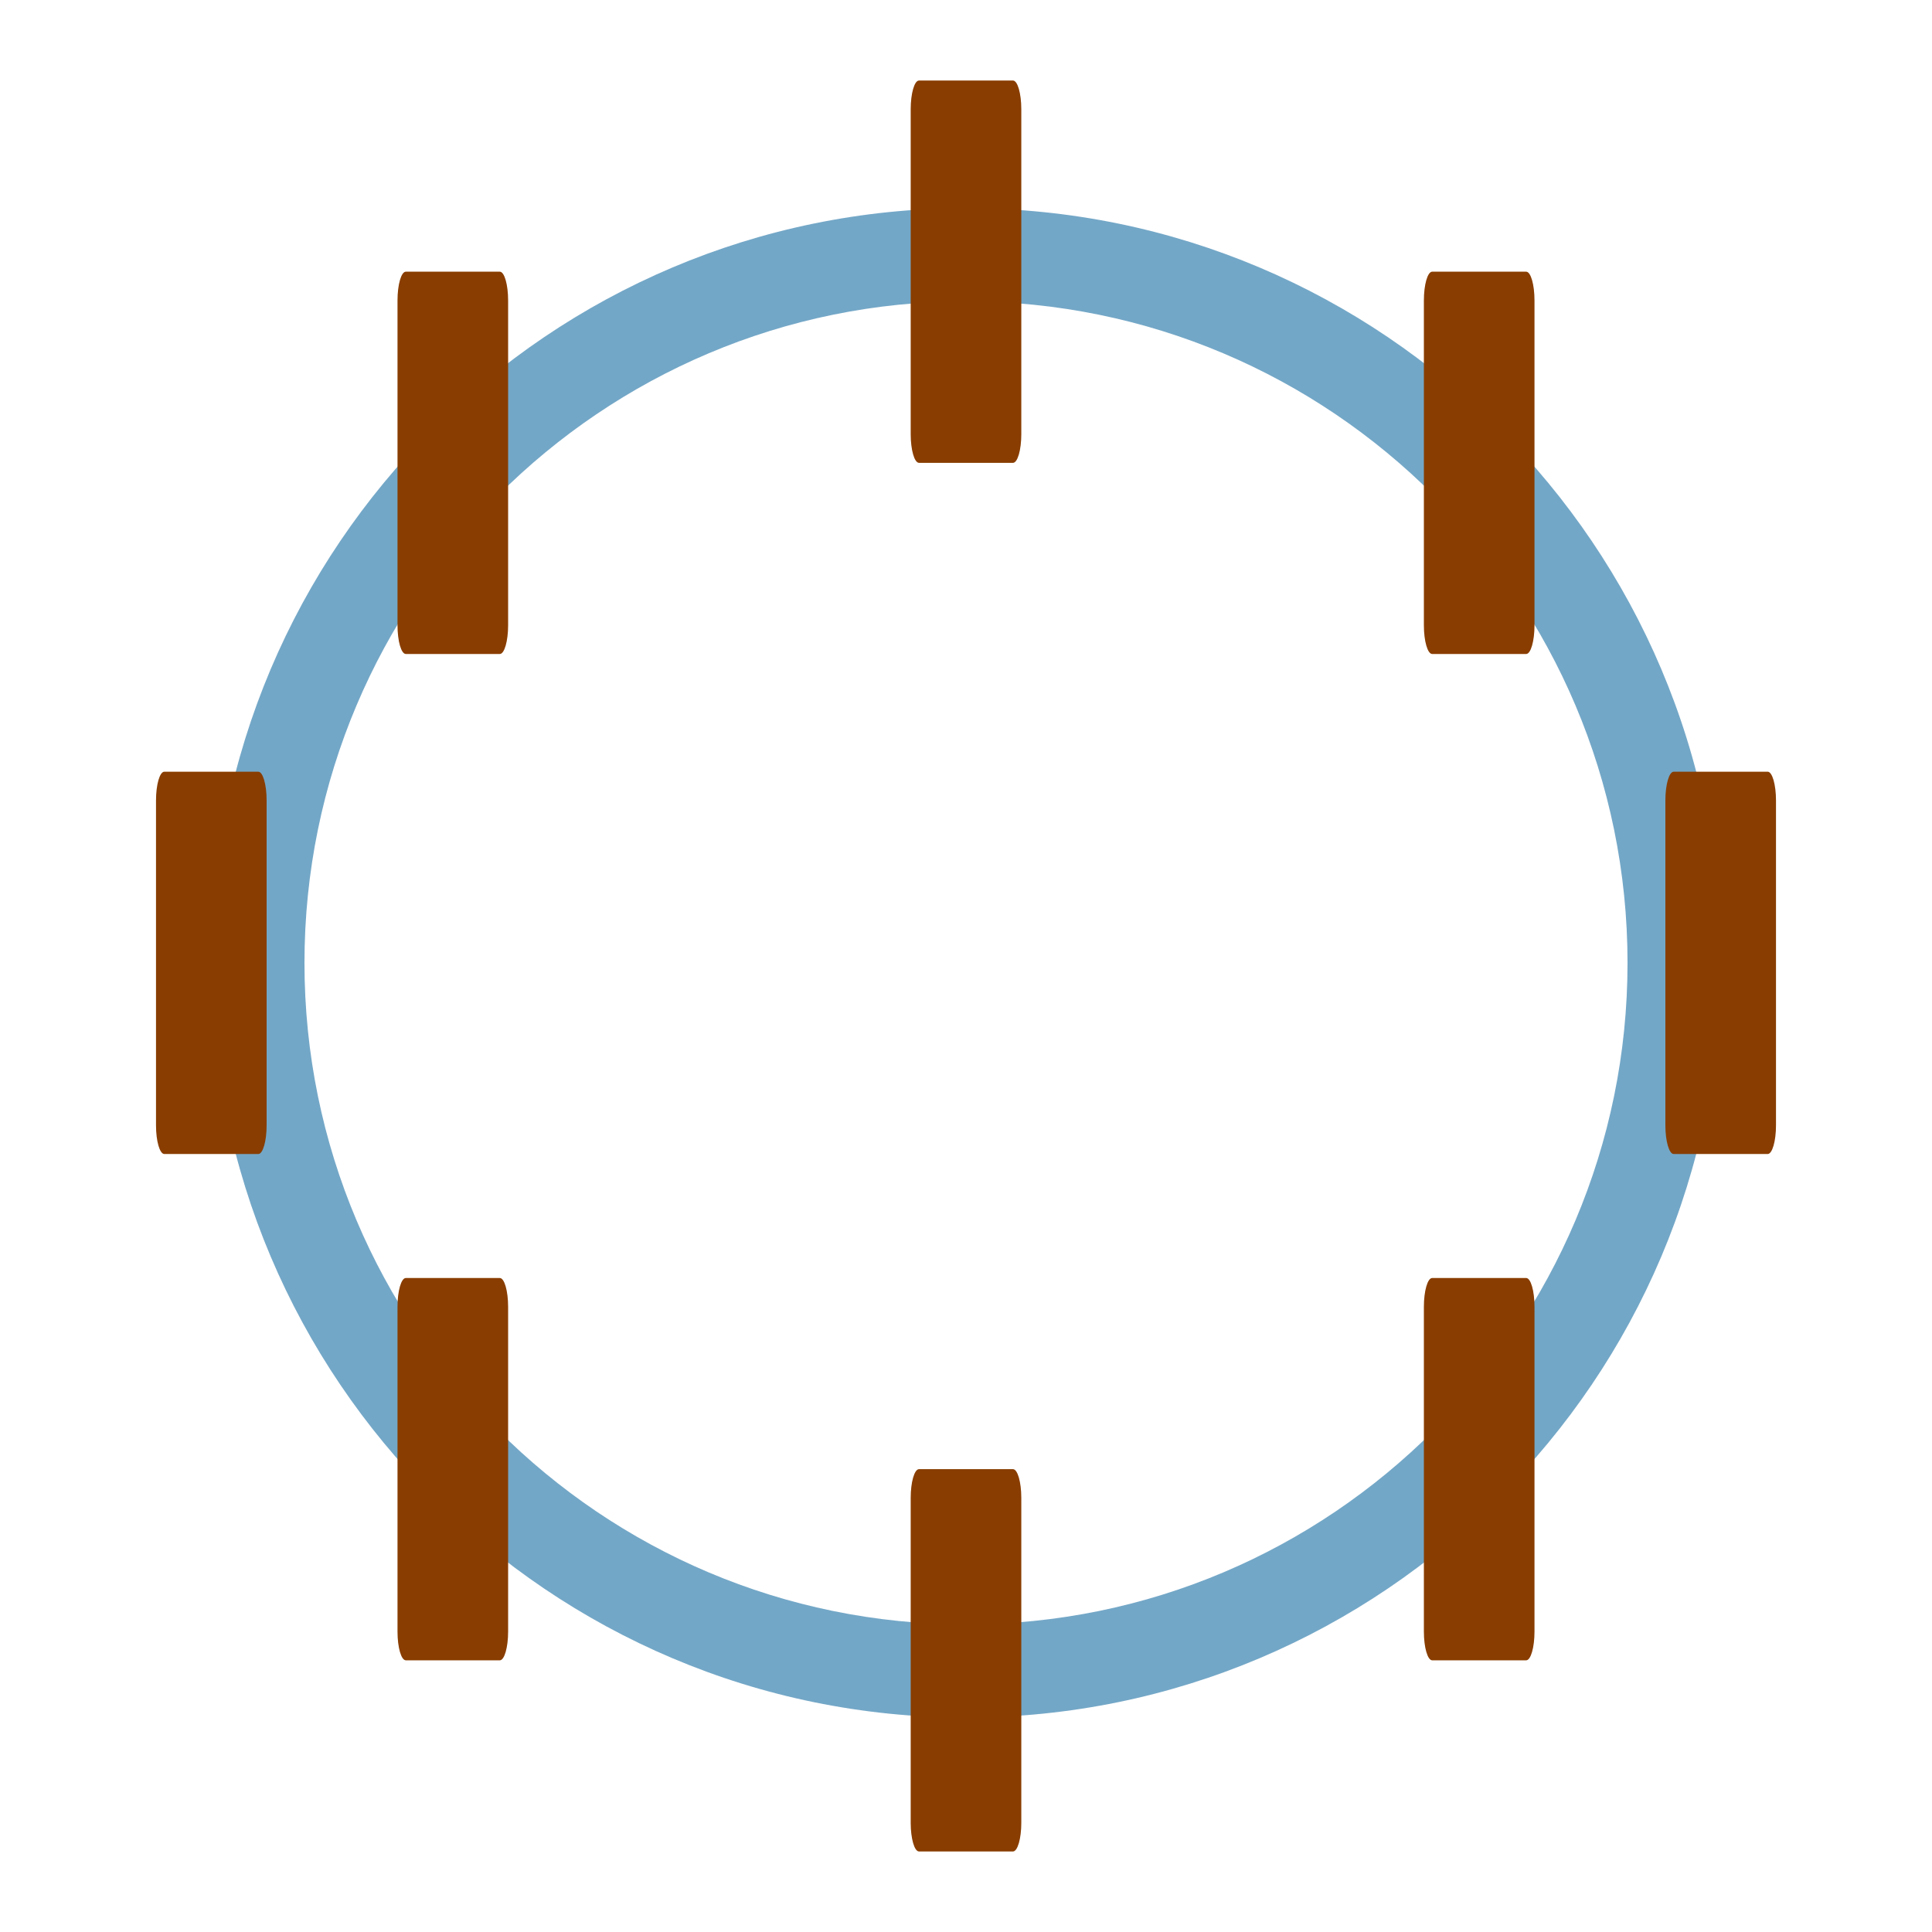
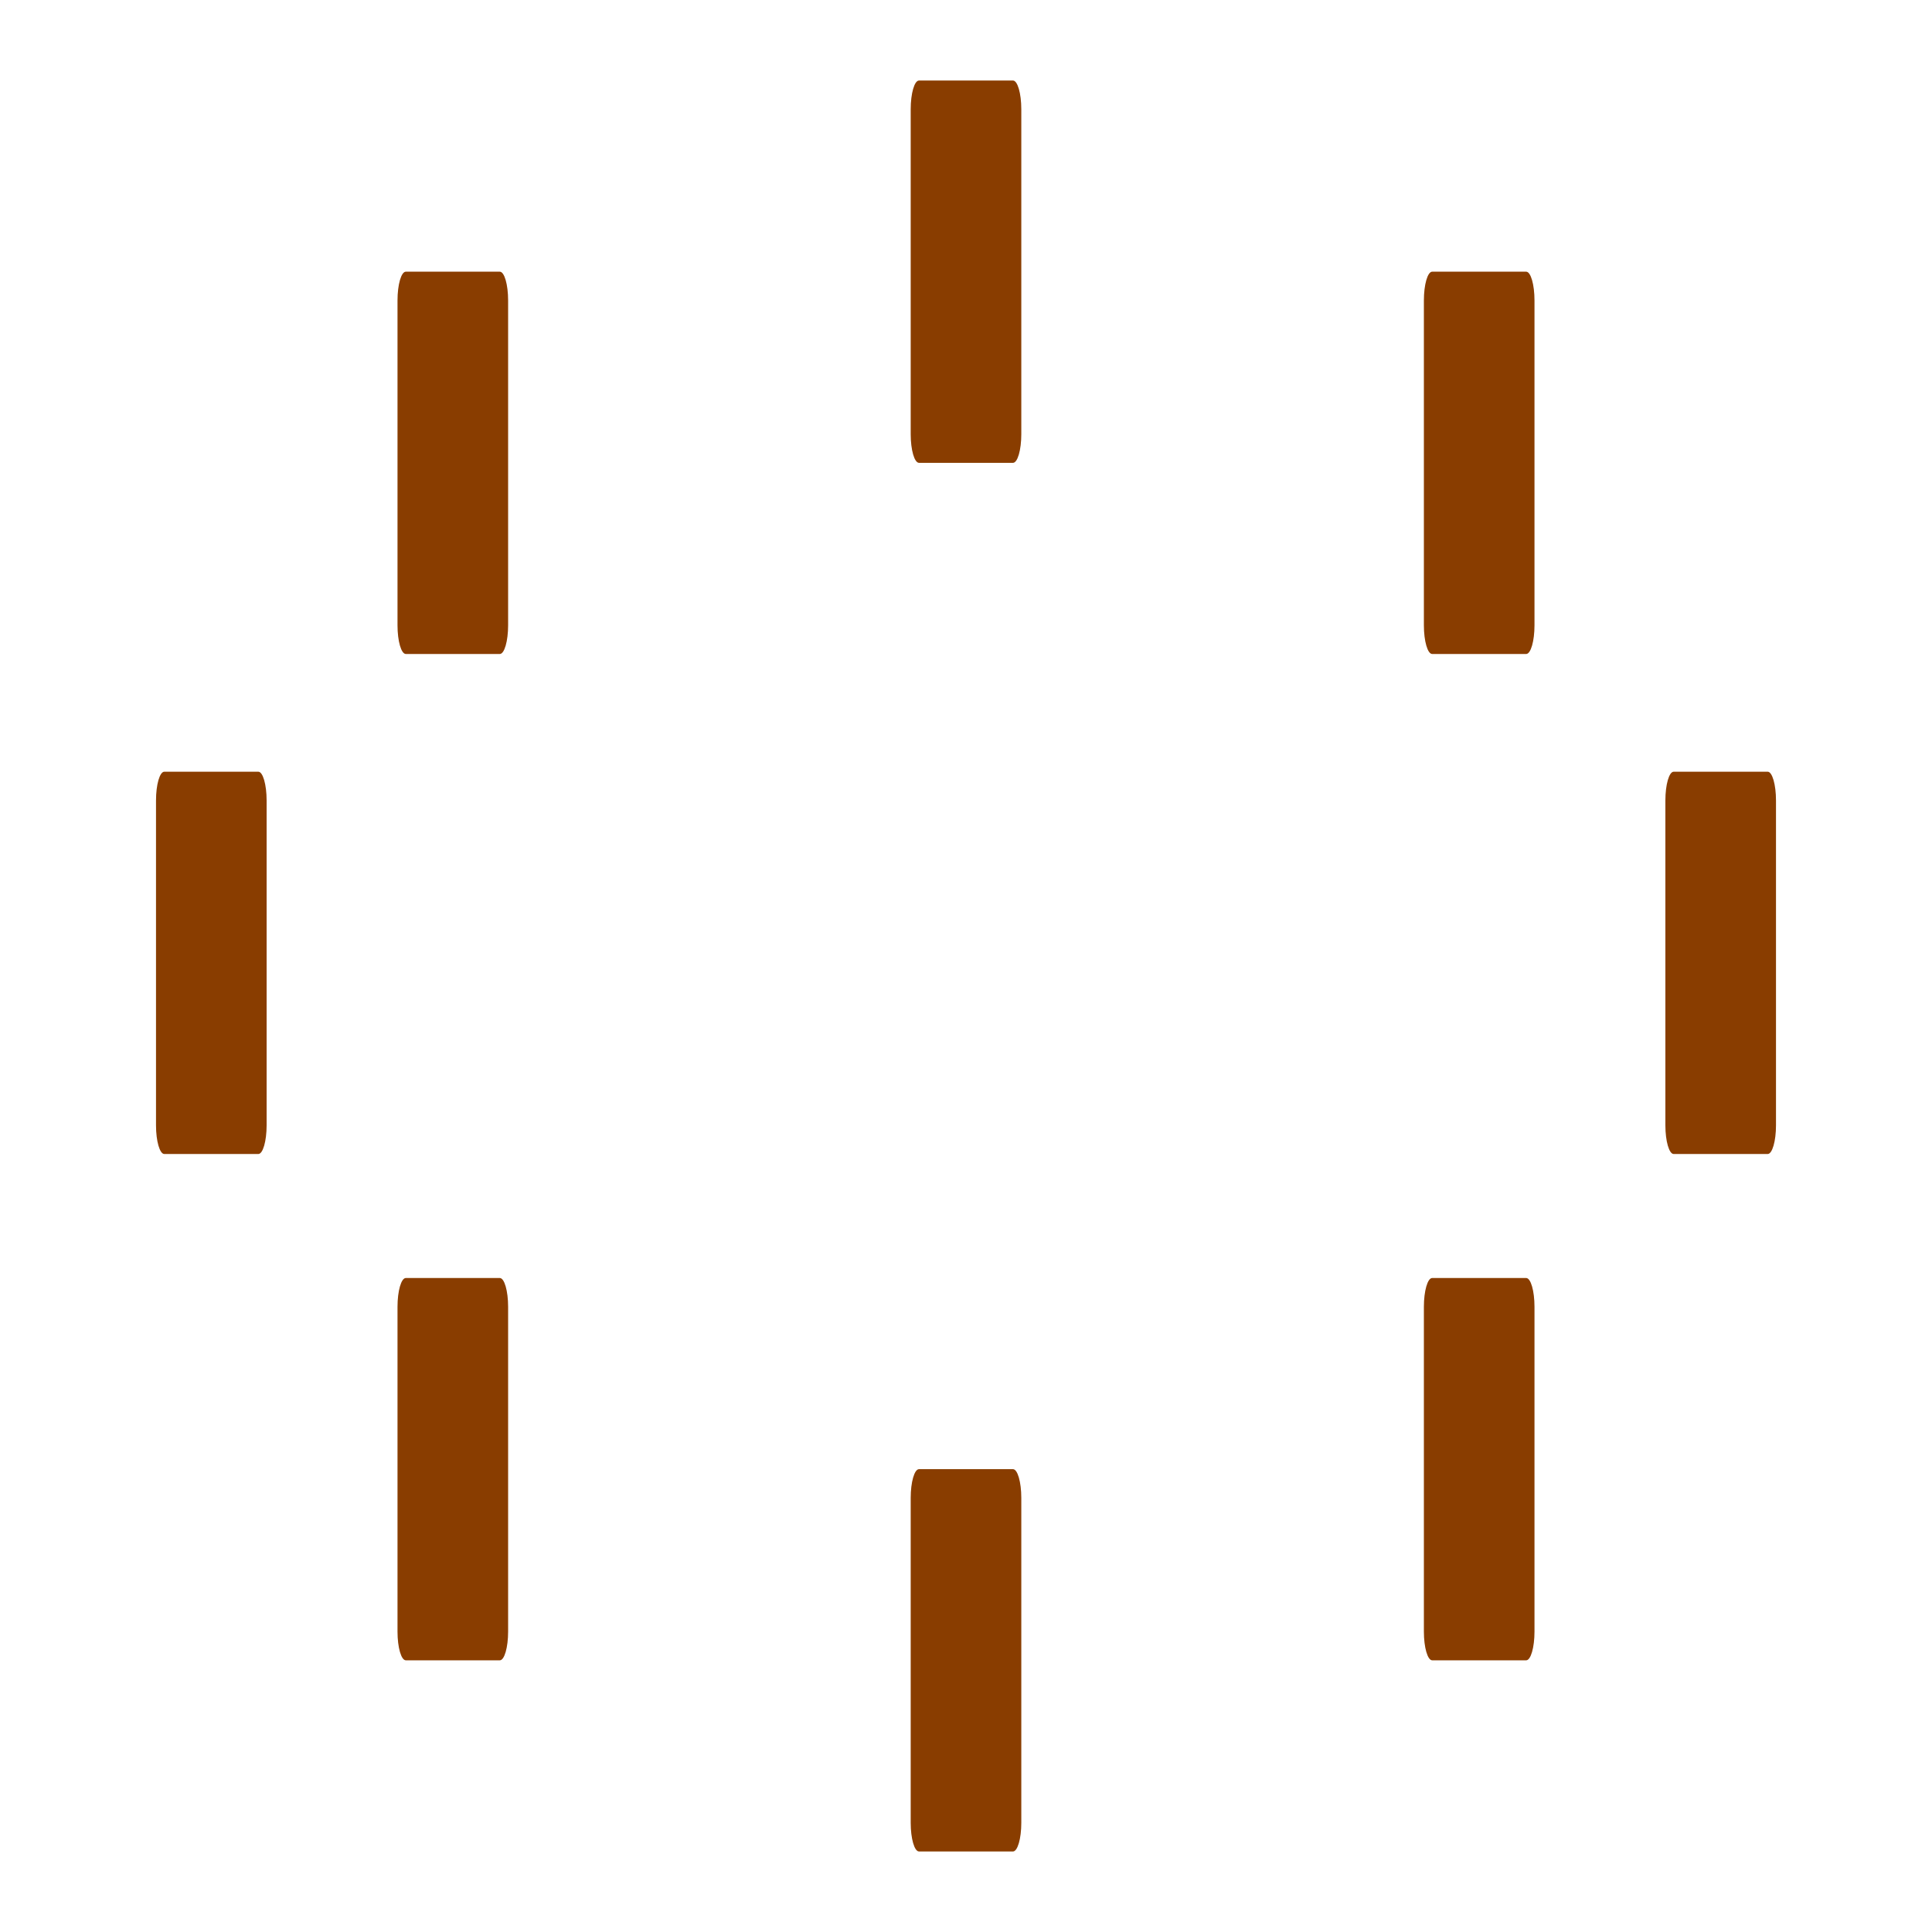
<svg xmlns="http://www.w3.org/2000/svg" xml:space="preserve" fill-rule="evenodd" stroke-linejoin="round" stroke-miterlimit="2" clip-rule="evenodd" viewBox="0 0 64 64">
-   <g id="blue">
-     <path fill="#73a7c7" d="M32 6.896c13.798 0 25 11.202 25 25s-11.202 25-25 25-25-11.202-25-25 11.202-25 25-25Zm0 3.086c12.095 0 21.914 9.819 21.914 21.914S44.095 53.81 32 53.81s-21.914-9.819-21.914-21.914S19.905 9.982 32 9.982Z" />
-   </g>
  <g id="brown">
    <path fill="#893d00" d="M33.832 3.621v10.762c0 .523-.123.949-.275.949h-3.114c-.152 0-.275-.426-.275-.949V3.621c0-.527.123-.953.275-.953h3.114c.152 0 .275.426.275.953Zm0 46v10.762c0 .523-.123.949-.275.949h-3.114c-.152 0-.275-.426-.275-.949V49.621c0-.527.123-.953.275-.953h3.114c.152 0 .275.426.275.953Zm25-23.104v10.762c0 .523-.123.949-.275.949h-3.114c-.152 0-.275-.426-.275-.949V26.517c0-.527.123-.953.275-.953h3.114c.152 0 .275.426.275.953Zm-50 0v10.762c0 .523-.123.949-.275.949H5.443c-.152 0-.275-.426-.275-.949V26.517c0-.527.123-.953.275-.953h3.114c.152 0 .275.426.275.953Zm8-16.564v10.762c0 .523-.123.949-.275.949h-3.114c-.152 0-.275-.426-.275-.949V9.953c0-.527.123-.953.275-.953h3.114c.152 0 .275.426.275.953Zm0 33.336v10.762c0 .523-.123.949-.275.949h-3.114c-.152 0-.275-.426-.275-.949V43.289c0-.527.123-.953.275-.953h3.114c.152 0 .275.426.275.953Zm34 0v10.762c0 .523-.123.949-.275.949h-3.114c-.152 0-.275-.426-.275-.949V43.289c0-.527.123-.953.275-.953h3.114c.152 0 .275.426.275.953Zm0-33.336v10.762c0 .523-.123.949-.275.949h-3.114c-.152 0-.275-.426-.275-.949V9.953c0-.527.123-.953.275-.953h3.114c.152 0 .275.426.275.953Z" />
  </g>
</svg>
